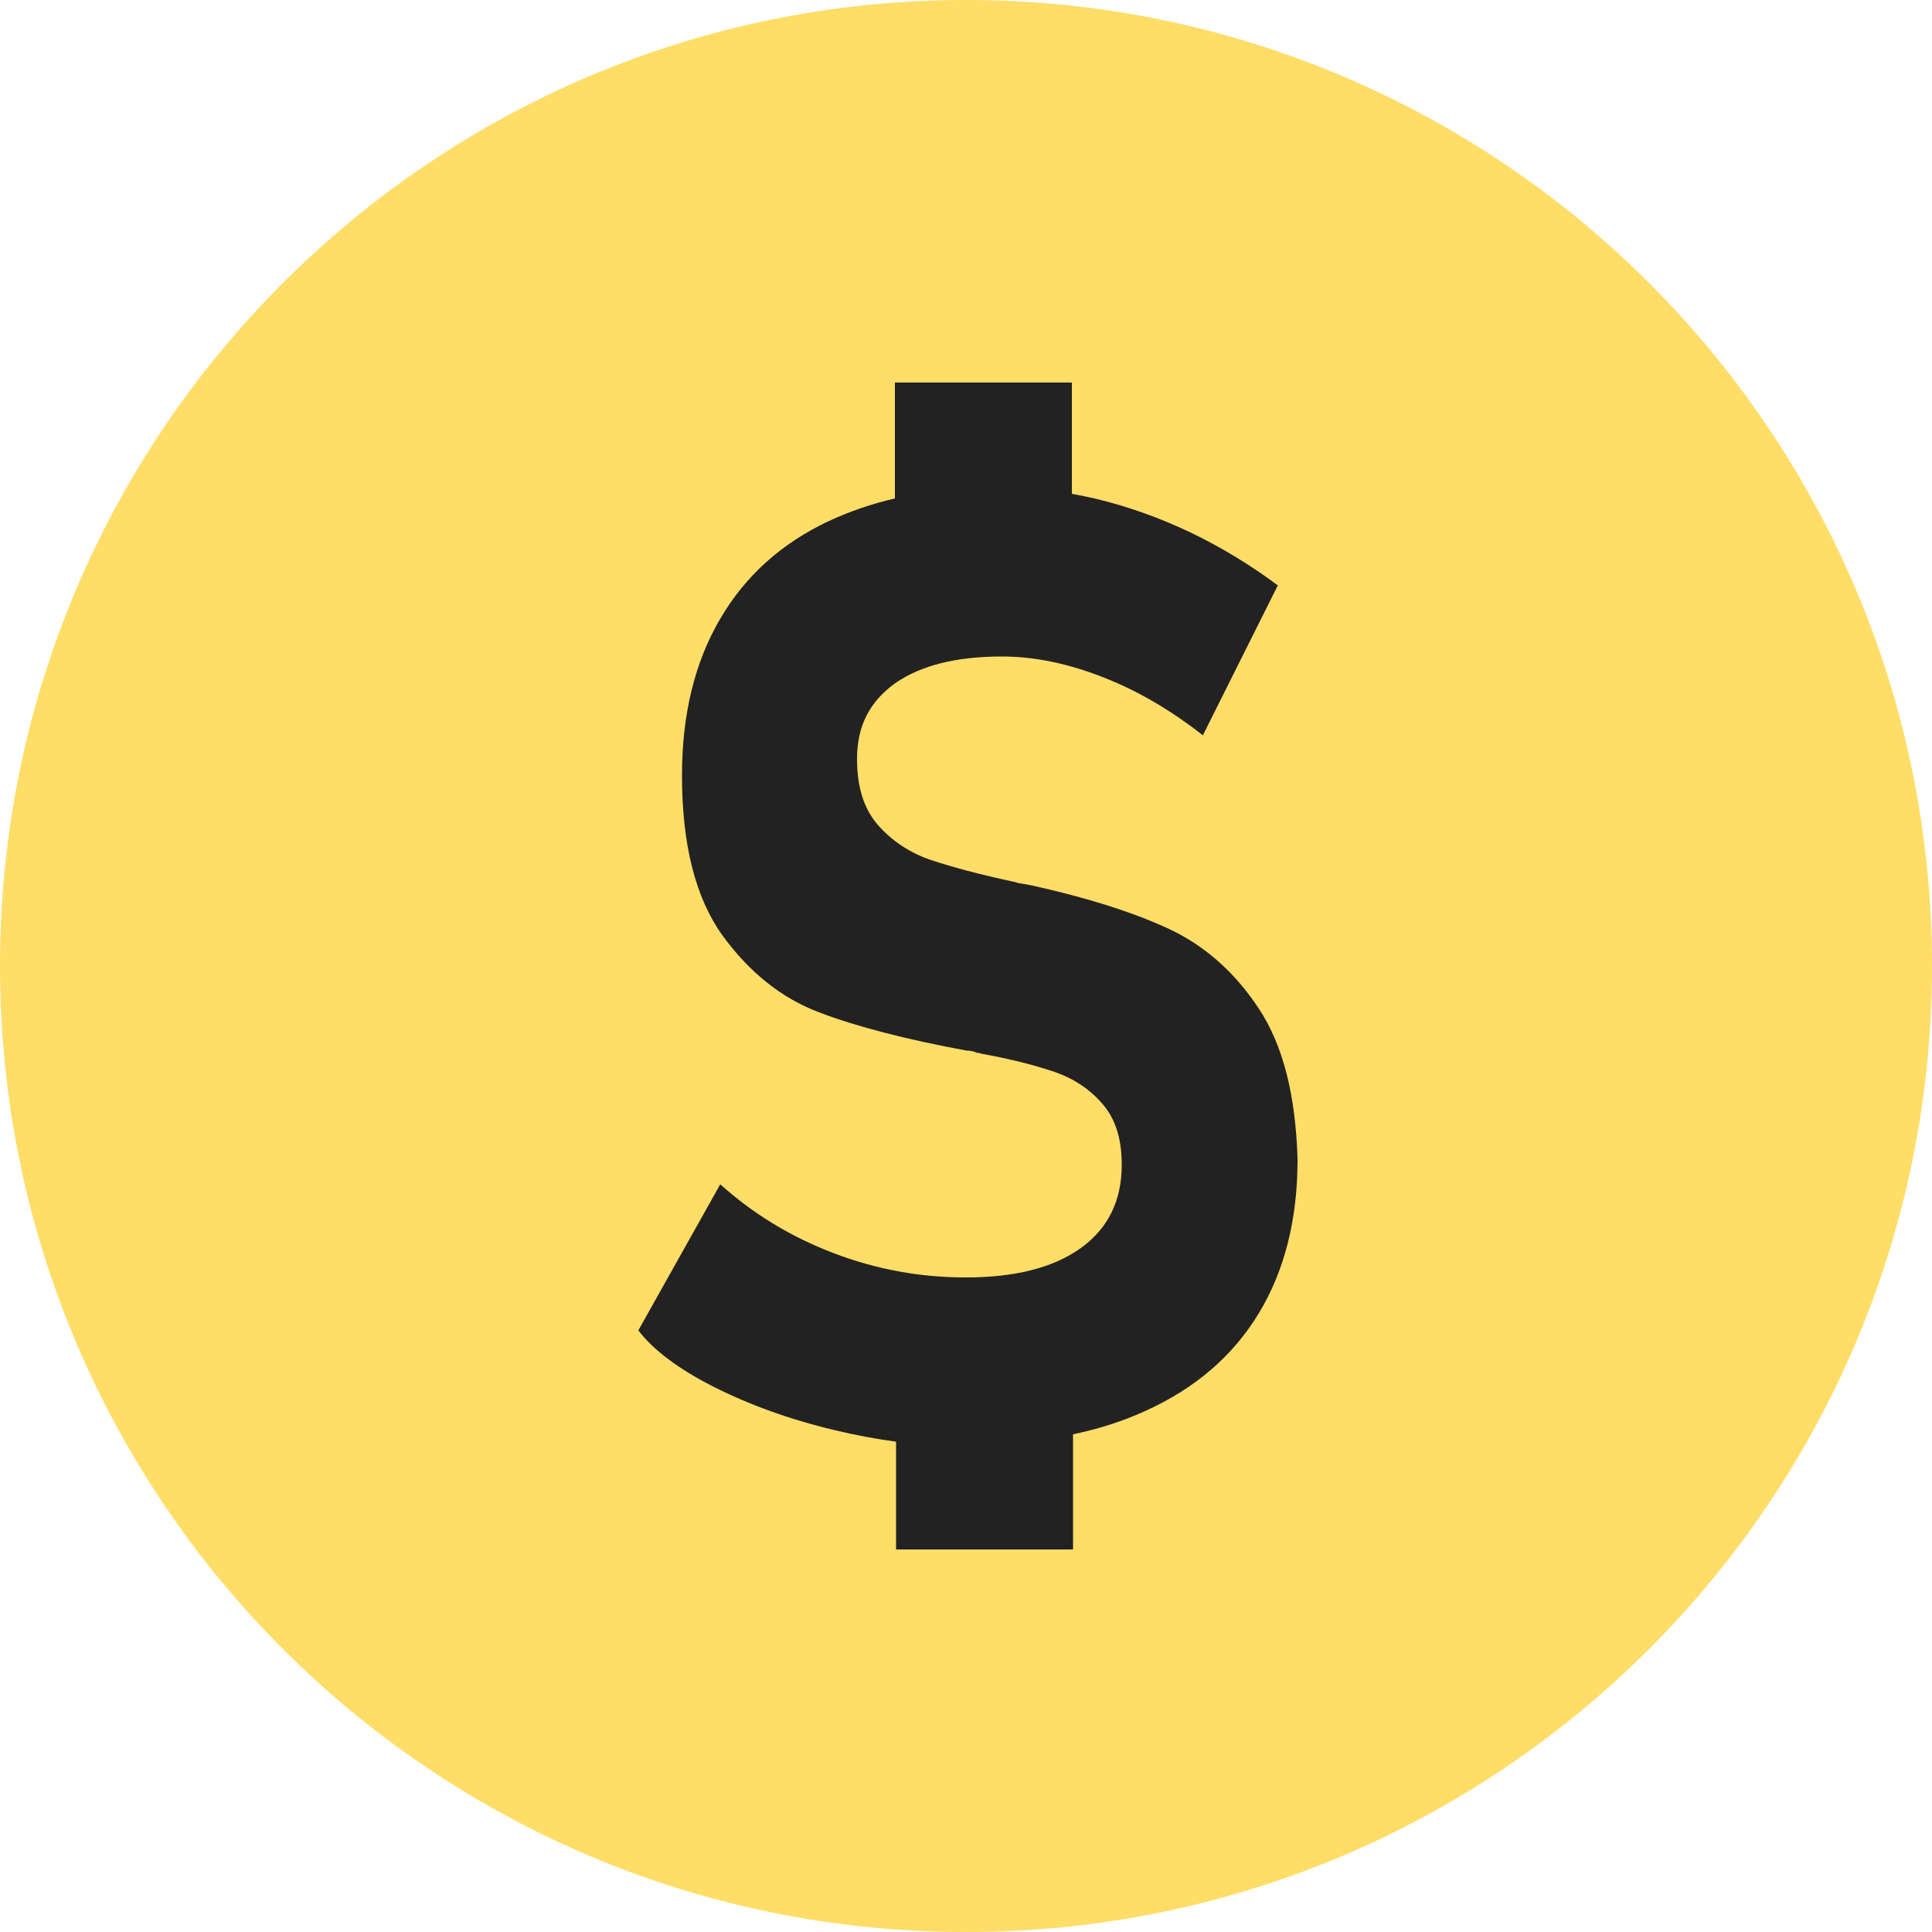
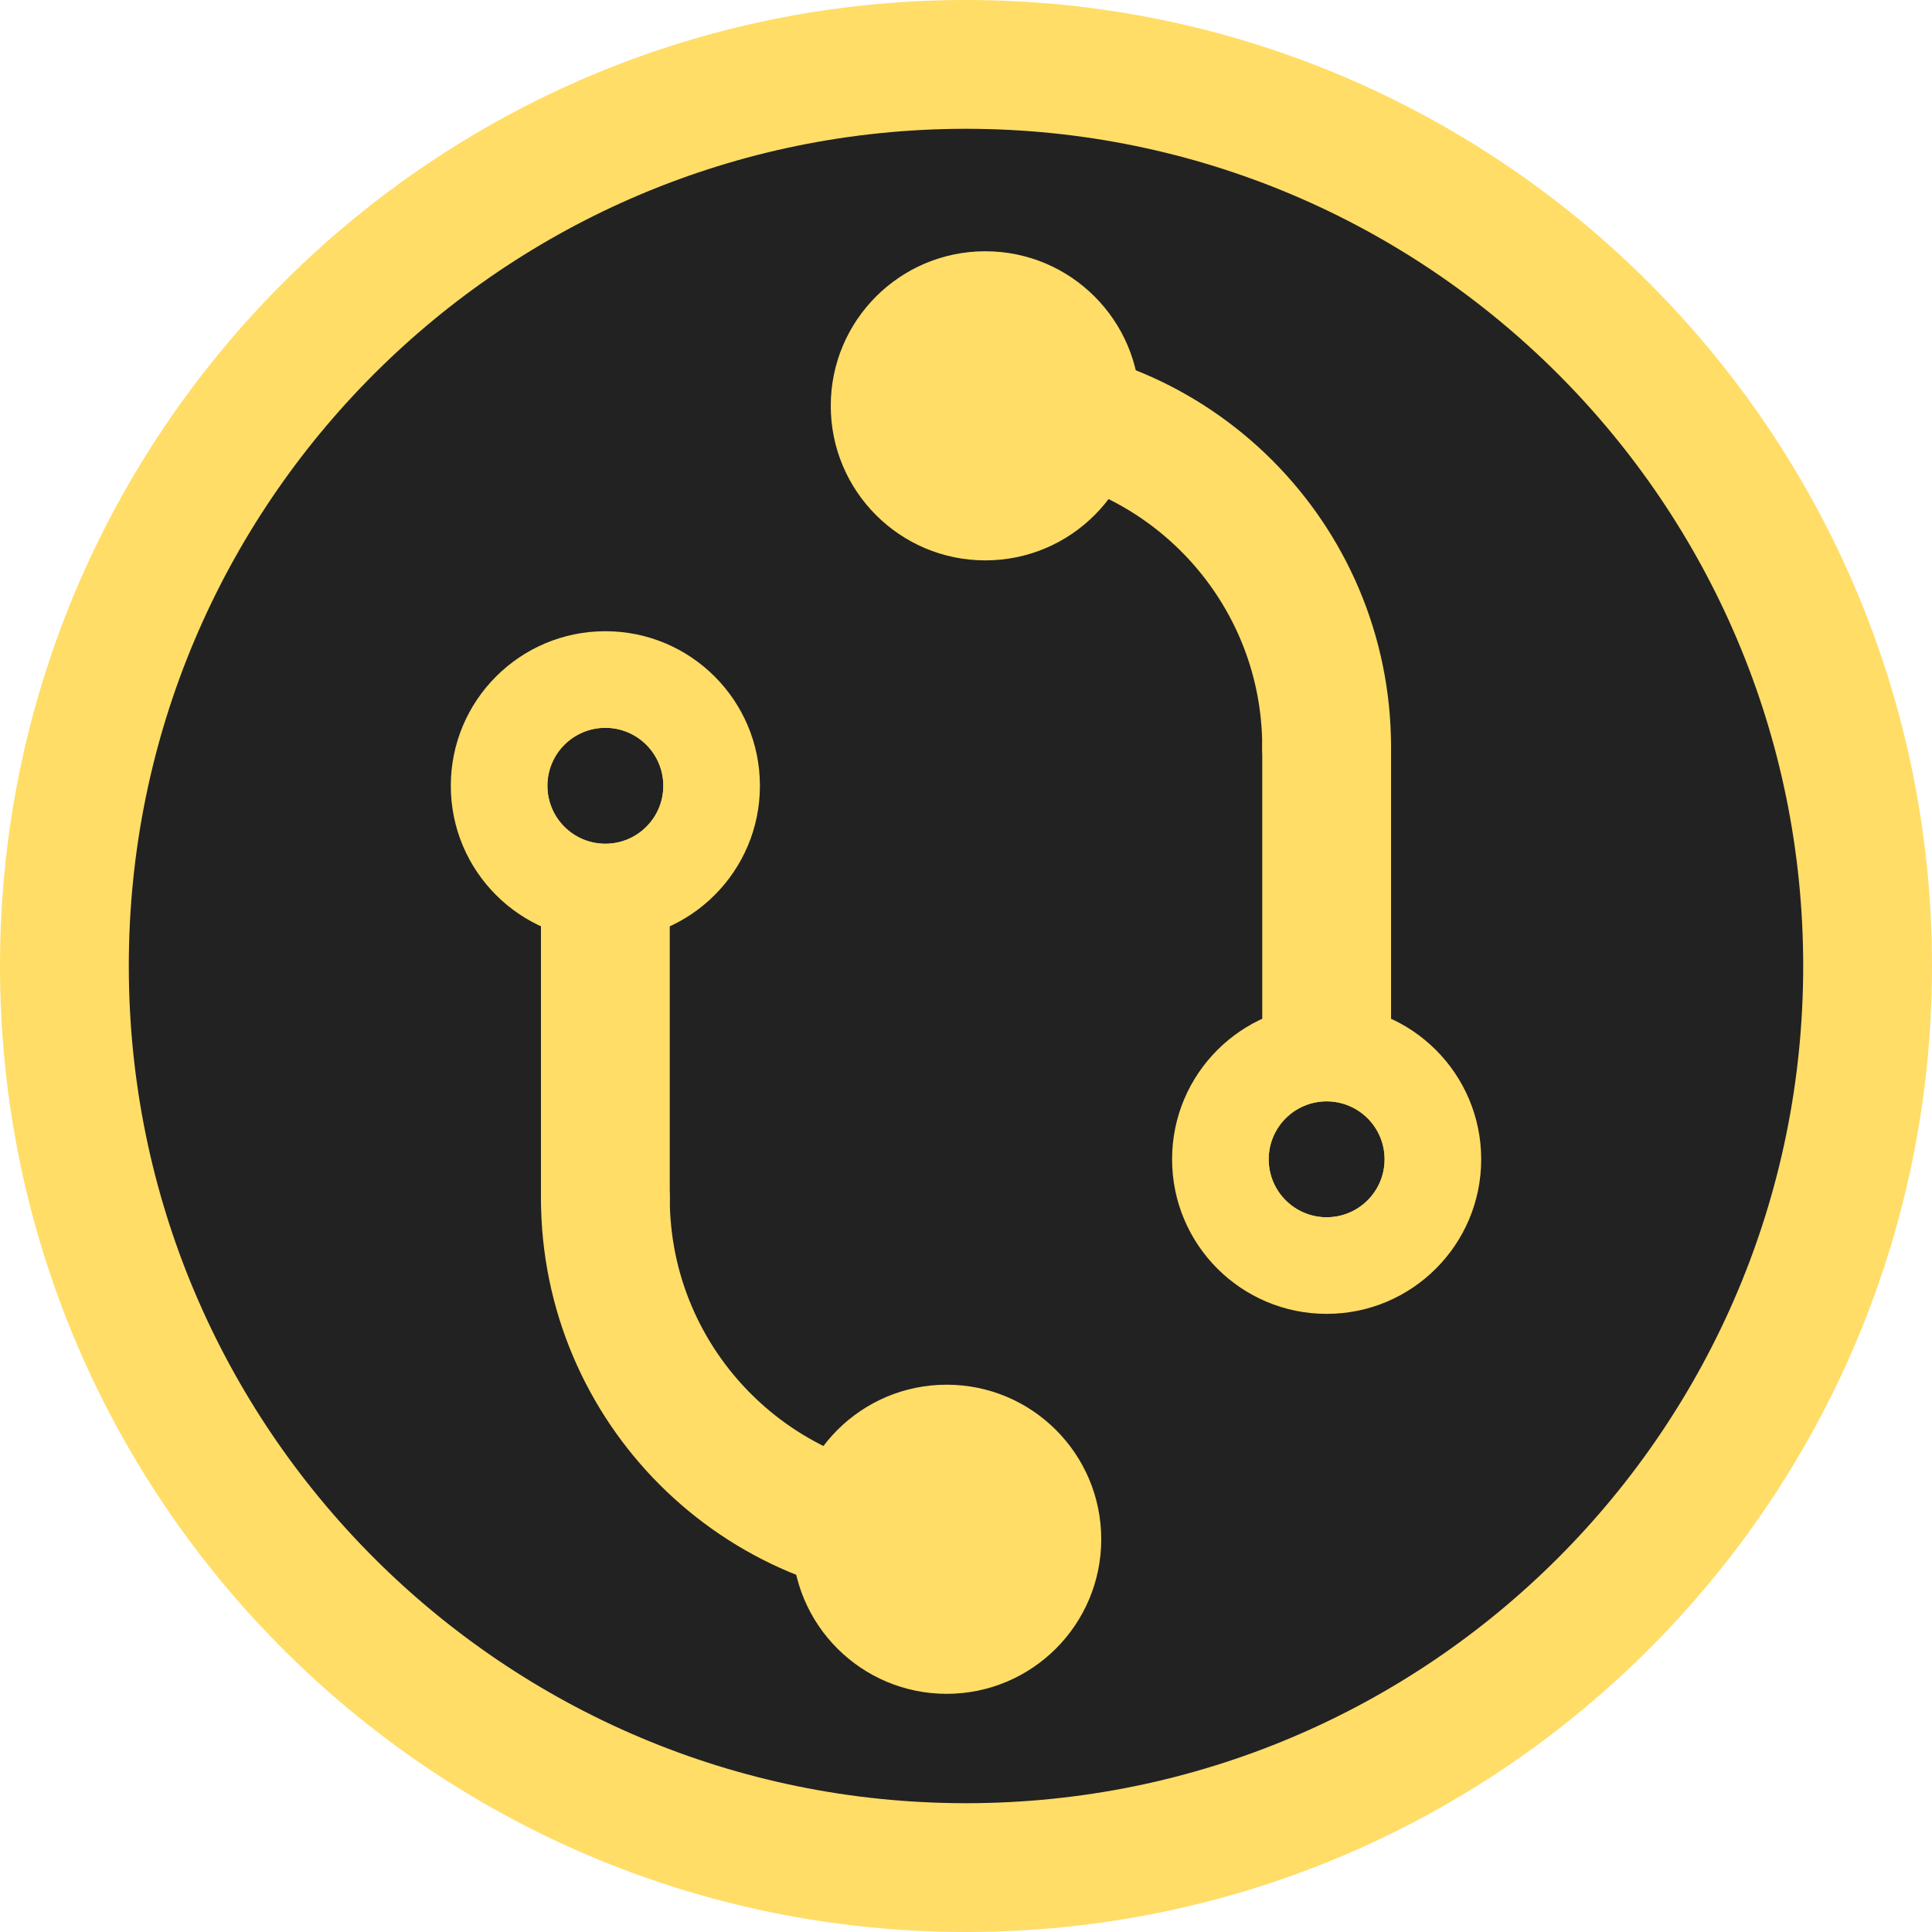
- <svg xmlns="http://www.w3.org/2000/svg" enable-background="new 0 0 500 500" version="1.1" viewBox="0 0 500 500">
-   <circle cx="250" cy="250" r="250" fill="#FFDD67" />
-   <path d="m325.7 260.9c-6.3-9.5-14.2-16.4-23.6-20.7s-21.2-8-35.3-11.1c-0.6-0.1-1.1-0.2-1.7-0.3s-1.1-0.2-1.7-0.3c-0.1 0-0.2 0-0.3-0.1s-0.2-0.1-0.3-0.1c-9.4-2-16.7-4-22.1-5.8-5.4-1.9-9.9-4.9-13.5-9s-5.4-9.8-5.4-17v-0.2c0-8.4 3.3-14.8 9.9-19.5 6.6-4.6 15.8-6.9 27.6-6.9 8.4 0 17 1.8 26 5.3s17.6 8.5 26 15.1l19.4-38.8c-7.1-5.3-14.7-9.9-22.6-13.7-8-3.8-16.1-6.7-24.4-8.7-2.1-0.5-4.2-0.9-6.3-1.3v-28.8h-45.8v30c-6.1 1.4-11.8 3.4-17 5.8-12.4 5.8-21.8 14.3-28.3 25.5-6.5 11.1-9.8 24.6-9.8 40.3v0.2c0 17.8 3.5 31.5 10.4 41.2 7 9.6 15.3 16.3 25.1 20 9.7 3.7 22.5 7 38.2 9.9 0.3 0 0.7 0 1.1 0.1s0.8 0.1 1.1 0.3c0.2 0.1 0.5 0.2 0.8 0.2s0.5 0.1 0.8 0.2c7.8 1.4 14.2 3.1 19.2 4.8 5 1.8 9.1 4.6 12.3 8.4s4.8 8.9 4.8 15.4v0.2c0 9.2-3.5 16.4-10.6 21.5s-17 7.6-29.8 7.6c-11.8 0-23.2-2.1-34.2-6.3s-20.7-10.1-29.3-17.8l-21.2 37.8c3.9 5.1 10.4 10 19.5 14.6s19.5 8.4 31.2 11.2c5.4 1.3 10.7 2.3 16 3v27.9h45.8v-29.8c6.7-1.4 12.9-3.4 18.6-6 12.9-5.8 22.7-14.2 29.4-25.2s10.1-24.3 10.1-39.8v-0.3c-0.5-16.4-3.7-29.4-10.1-39z" fill="#222" />
+ <svg xmlns="http://www.w3.org/2000/svg" width="3750" height="3750" viewBox="0 0 3750 3750" version="1.1" id="svg1">
+   <defs id="defs1">
+     </defs>
+   <g id="layer1" transform="translate(1619,1619)">
+     <g id="g4">
+       <circle style="fill:#222222;fill-opacity:1;fill-rule:evenodd;stroke:#ffdd67;stroke-width:250;stroke-linecap:round;stroke-linejoin:round;stroke-dasharray:none;stroke-opacity:1" id="path1" cx="256" cy="256" r="1750" />
+       <g id="g3">
+         <g id="g1">
+           <g id="g5" transform="translate(-644,-431.3022)" style="stroke:#ffdd67;stroke-width:250;stroke-dasharray:none;stroke-opacity:1">
+             <path id="path4" style="fill:none;fill-rule:evenodd;stroke:#ffdd67;stroke-width:250;stroke-linecap:round;stroke-linejoin:round;stroke-dasharray:none;stroke-opacity:1" d="m 862.5,1800 a 662.5,662.5 0 0 1 -662.5,-662.5" />
+             <path style="fill:none;fill-rule:evenodd;stroke:#ffdd67;stroke-width:250;stroke-linecap:round;stroke-linejoin:round;stroke-dasharray:none;stroke-opacity:1" d="m 200,337.5 -2e-5,800" id="path5" />
+           </g>
+           <circle style="fill:#ffdd67;fill-opacity:1;fill-rule:evenodd;stroke:none;stroke-width:125;stroke-linecap:round;stroke-linejoin:round;stroke-dasharray:none;stroke-opacity:1" id="path8-5" cx="218.5" cy="1368.698" r="300" />
+           <circle style="fill:#222222;fill-opacity:1;fill-rule:evenodd;stroke:none;stroke-width:250;stroke-linecap:round;stroke-linejoin:round;stroke-dasharray:none;stroke-opacity:1" id="path2" cx="-444" cy="-93.802" r="112.5" />
+           <path id="path2-5-1-8" style="fill:#ffdd67;fill-rule:evenodd;stroke:none;stroke-width:10;stroke-linecap:round;stroke-linejoin:round;fill-opacity:1" d="M -444,-393.802 A 300,300 0 0 1 -144,-93.802 300,300 0 0 1 -444,206.198 300,300 0 0 1 -744,-93.802 300,300 0 0 1 -444,-393.802 Z m 0,187.5 A 112.5,112.5 0 0 0 -556.5,-93.802 112.5,112.5 0 0 0 -444,18.698 112.5,112.5 0 0 0 -331.5,-93.802 112.5,112.5 0 0 0 -444,-206.302 Z" />
+         </g>
+         <g id="g2">
+           <g id="g5-2" transform="rotate(180,578,484.3489)" style="stroke:#ffdd67;stroke-width:250;stroke-dasharray:none;stroke-opacity:1">
+             <path id="path4-1" style="fill:none;fill-rule:evenodd;stroke:#ffdd67;stroke-width:250;stroke-linecap:round;stroke-linejoin:round;stroke-dasharray:none;stroke-opacity:1" d="m 862.5,1800 a 662.5,662.5 0 0 1 -662.5,-662.5" />
+             <path style="fill:none;fill-rule:evenodd;stroke:#ffdd67;stroke-width:250;stroke-linecap:round;stroke-linejoin:round;stroke-dasharray:none;stroke-opacity:1" d="m 200,337.5 -2e-5,800" id="path5-6" />
+           </g>
+           <circle style="fill:#ffdd67;fill-opacity:1;fill-rule:evenodd;stroke:none;stroke-width:125;stroke-linecap:round;stroke-linejoin:round;stroke-dasharray:none;stroke-opacity:1" id="path8-5-3" cx="293.5" cy="-831.302" r="300" />
+           <circle style="fill:#222222;fill-opacity:1;fill-rule:evenodd;stroke:none;stroke-width:250;stroke-linecap:round;stroke-linejoin:round;stroke-dasharray:none;stroke-opacity:1" id="path2-6" cx="956" cy="631.198" r="112.5" />
+           <path id="path2-5-1-8-7" style="fill:#ffdd67;fill-rule:evenodd;stroke:none;stroke-width:10;stroke-linecap:round;stroke-linejoin:round;fill-opacity:1" d="M 956,331.198 A 300,300 0 0 1 1256,631.198 300,300 0 0 1 956,931.198 a 300,300 0 0 1 -300,-300 300,300 0 0 1 300,-300 z m 0,187.5 a 112.5,112.5 0 0 0 -112.5,112.5 112.5,112.5 0 0 0 112.5,112.5 A 112.5,112.5 0 0 0 1068.5,631.198 112.5,112.5 0 0 0 956,518.698 Z" />
+         </g>
+       </g>
+     </g>
+   </g>
</svg>
